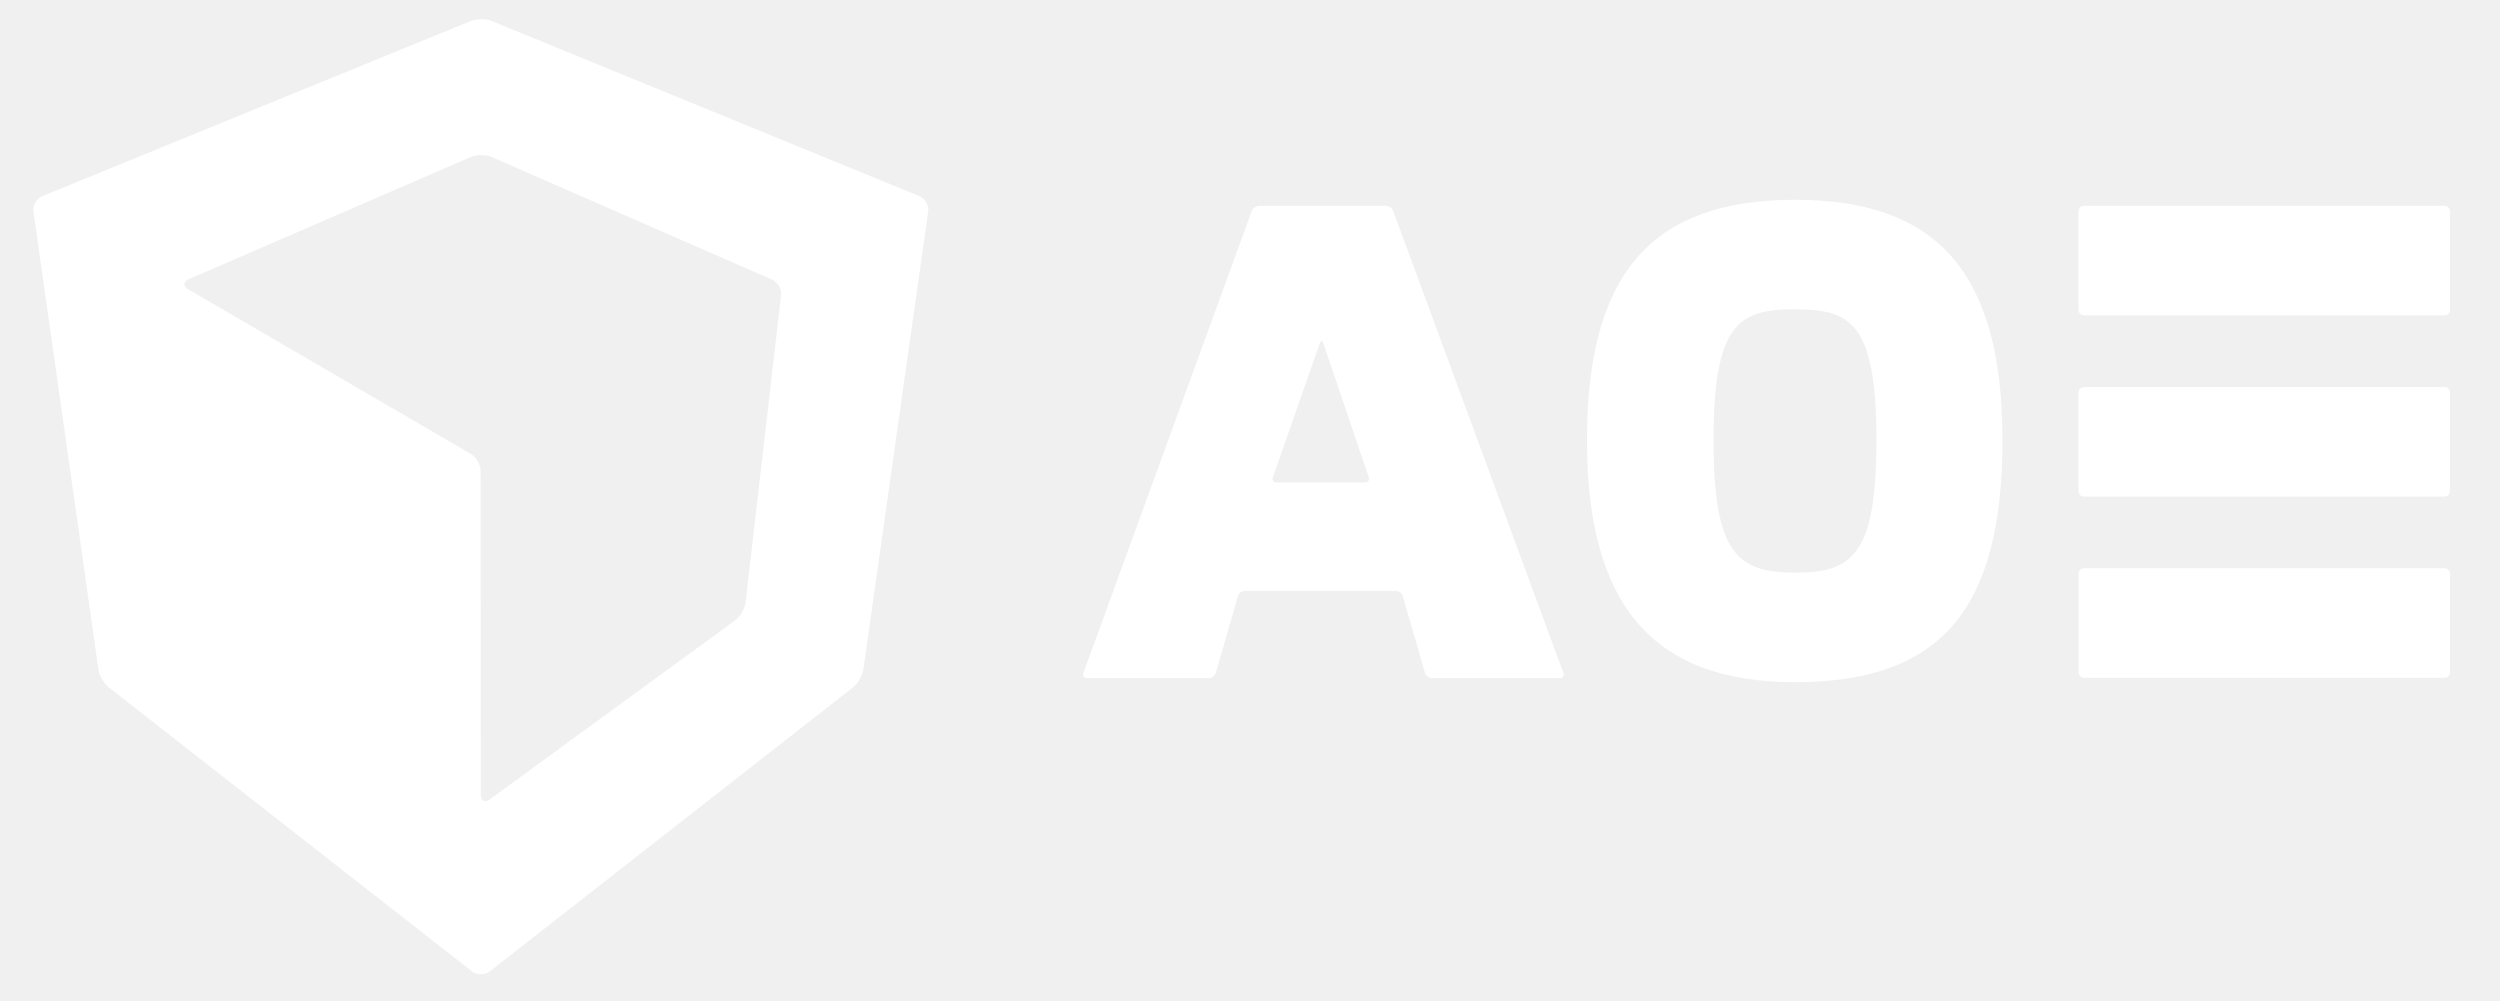
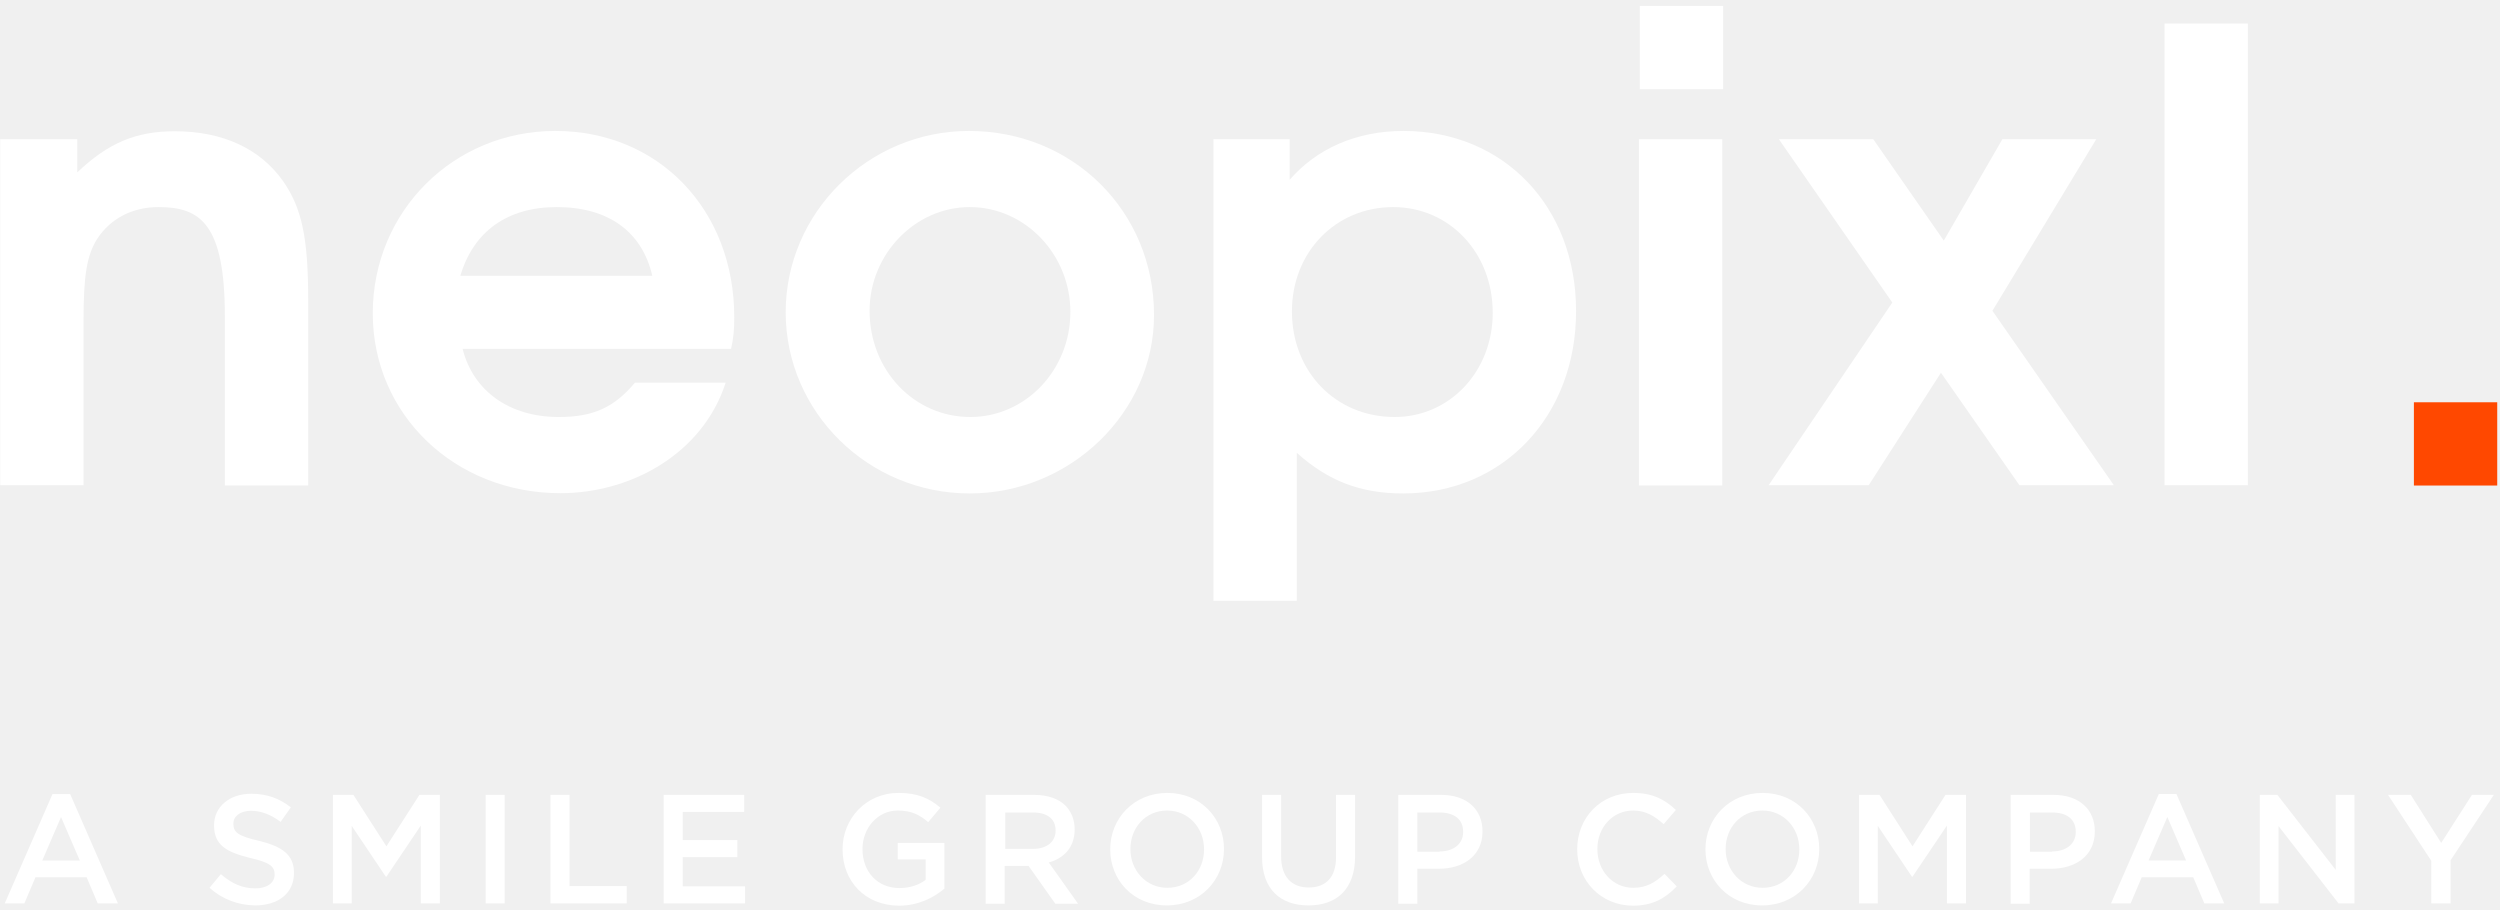
- <svg xmlns="http://www.w3.org/2000/svg" width="100%" height="100%" viewBox="0 0 150 60" version="1.1" xml:space="preserve" style="fill-rule:evenodd;clip-rule:evenodd;stroke-linejoin:round;stroke-miterlimit:1.414;">
-   <rect id="ArtBoard1" x="0" y="0" width="150" height="60" style="fill:none;" />
-   <g>
-     <path d="M82.126,28.638c0.058,0.171 -0.042,0.309 -0.22,0.309l-5.318,0c-0.179,0 -0.276,-0.138 -0.217,-0.306l2.817,-8.047c0.059,-0.168 0.155,-0.168 0.212,0l2.726,8.044Zm-6.583,-16.289c-0.179,0 -0.375,0.139 -0.436,0.305l-10.103,27.727c-0.061,0.168 0.035,0.307 0.214,0.307l7.316,0c0.179,0 0.366,-0.141 0.415,-0.312l1.329,-4.609c0.05,-0.173 0.236,-0.311 0.415,-0.311l9.059,0c0.179,0 0.366,0.138 0.415,0.311l1.33,4.609c0.05,0.171 0.236,0.312 0.415,0.312l7.681,0c0.179,0 0.274,-0.139 0.213,-0.304l-10.216,-27.73c-0.062,-0.166 -0.259,-0.305 -0.437,-0.305l-7.61,0Z" style="fill:#fff;fill-rule:nonzero;" />
-     <path d="M107.736,34.36c-3.471,0 -4.925,-1.103 -4.925,-7.937c0,-7.088 1.565,-7.865 4.888,-7.865c3.322,0 4.887,0.777 4.887,7.865c0,6.834 -1.429,7.937 -4.85,7.937Zm-0.037,-22.373c-8.632,0 -12.481,4.453 -12.481,14.436c0,9.897 3.965,14.508 12.481,14.508c8.725,0 12.448,-4.338 12.448,-14.508c0,-9.983 -3.84,-14.436 -12.448,-14.436Z" style="fill:#fff;fill-rule:nonzero;" />
-     <path d="M124.72,40.35c0,0.175 0.142,0.318 0.317,0.318l21.646,0c0.174,0 0.317,-0.143 0.317,-0.318l0,-5.934c0,-0.175 -0.143,-0.319 -0.317,-0.319l-21.646,0c-0.175,0 -0.317,0.144 -0.317,0.319l0,5.934Z" style="fill:#fff;fill-rule:nonzero;" />
-     <path d="M125.032,12.349c-0.175,0 -0.318,0.144 -0.318,0.319l0,5.934c0,0.175 0.143,0.317 0.318,0.317l21.645,0c0.175,0 0.318,-0.142 0.318,-0.317l0,-5.934c0,-0.175 -0.143,-0.319 -0.318,-0.319l-21.645,0Z" style="fill:#fff;fill-rule:nonzero;" />
-     <path d="M124.714,29.476c0,0.175 0.143,0.319 0.318,0.319l21.645,0c0.175,0 0.318,-0.144 0.318,-0.319l0,-5.934c0,-0.175 -0.143,-0.319 -0.318,-0.319l-21.645,0c-0.175,0 -0.318,0.144 -0.318,0.319l0,5.934Z" style="fill:#fff;fill-rule:nonzero;" />
-     <path d="M29.494,9.418c-0.34,-0.148 -0.896,-0.148 -1.237,-0.002l-16.929,7.333c-0.341,0.146 -0.357,0.421 -0.036,0.609l16.962,9.88c0.321,0.188 0.583,0.643 0.584,1.016l0.01,19.427c0,0.372 0.246,0.496 0.545,0.277l14.717,-10.737c0.3,-0.217 0.58,-0.699 0.623,-1.067l2.132,-18.436c0.043,-0.367 -0.201,-0.791 -0.541,-0.94l-16.83,-7.36Zm25.668,2.35c0.343,0.141 0.581,0.557 0.529,0.922l-3.888,27.472c-0.052,0.368 -0.334,0.855 -0.626,1.084l-21.793,17.038c-0.292,0.229 -0.77,0.229 -1.063,0l-21.79,-17.038c-0.293,-0.229 -0.575,-0.716 -0.627,-1.084l-3.897,-27.472c-0.052,-0.365 0.187,-0.781 0.53,-0.922l25.714,-10.509c0.343,-0.141 0.905,-0.141 1.248,0l25.663,10.509Z" style="fill:#fff;" />
+ <svg xmlns="http://www.w3.org/2000/svg" width="66" height="24" viewBox="0 0 66 24" fill="none">
+   <g clip-path="url(#clip0_1100_2699)">
+     <path d="M65.927 10.62H63.727V12.818H65.927V10.62Z" fill="#FF4800" />
+     <path d="M5.936 12.81V8.34C5.936 5.895 5.275 5.467 4.187 5.467C3.496 5.467 2.918 5.767 2.565 6.307C2.287 6.75 2.205 7.282 2.205 8.505V12.81H0.005V3.675H2.039V4.552C2.85 3.78 3.579 3.465 4.615 3.465C5.884 3.465 6.875 3.93 7.475 4.785C7.971 5.497 8.136 6.285 8.136 7.92V12.817H5.936V12.81Z" fill="white" />
+     <path d="M14.751 11.009C15.659 11.009 16.208 10.762 16.763 10.102H19.158C18.55 11.985 16.651 13.02 14.796 13.02C12.003 13.02 9.841 10.942 9.841 8.272C9.841 5.58 11.973 3.457 14.661 3.457C17.386 3.457 19.384 5.535 19.384 8.37C19.384 8.7 19.369 8.895 19.301 9.21H12.213C12.491 10.319 13.445 11.009 14.751 11.009ZM14.698 5.467C13.392 5.467 12.498 6.112 12.153 7.282H17.221C16.951 6.112 16.057 5.467 14.698 5.467Z" fill="white" />
+     <path d="M25.6 13.027C22.927 13.027 20.742 10.882 20.742 8.242C20.742 5.617 22.92 3.457 25.578 3.457C28.333 3.457 30.466 5.587 30.466 8.31C30.473 10.882 28.258 13.027 25.6 13.027ZM25.6 5.467C24.166 5.467 22.957 6.705 22.957 8.205C22.957 9.772 24.129 11.009 25.615 11.009C27.072 11.009 28.258 9.772 28.258 8.235C28.258 6.727 27.072 5.467 25.6 5.467Z" fill="white" />
+     <path d="M37.043 13.027C35.917 13.027 35.061 12.697 34.235 11.954V15.862H32.035V3.675H34.047V4.747C34.761 3.922 35.812 3.457 37.051 3.457C39.694 3.457 41.608 5.452 41.608 8.205C41.616 10.979 39.686 13.027 37.043 13.027ZM36.78 5.467C35.264 5.467 34.107 6.652 34.107 8.22C34.107 9.817 35.264 11.009 36.818 11.009C38.275 11.009 39.408 9.802 39.408 8.257C39.408 6.675 38.267 5.467 36.78 5.467Z" fill="white" />
+     <path d="M43.267 12.81V3.675H45.467V12.817H43.267V12.81ZM43.29 2.355V0.157H45.49V2.355H43.29Z" fill="white" />
+     <path d="M57.143 12.81V0.622H59.343V12.81H57.143Z" fill="white" />
+     <path d="M55.806 12.81L52.6 8.205L55.341 3.675H52.863L51.316 6.352L49.454 3.675H46.962L49.957 7.987L46.691 12.81H49.334L51.241 9.84L53.313 12.81H55.806Z" fill="white" />
+     <path d="M1.386 20.963H1.852L3.113 23.85H2.58L2.287 23.16H0.936L0.643 23.85H0.125L1.386 20.963ZM2.107 22.718L1.611 21.57L1.116 22.718H2.107Z" fill="white" />
+     <path d="M5.531 23.438L5.831 23.078C6.109 23.318 6.387 23.453 6.74 23.453C7.055 23.453 7.25 23.303 7.25 23.093V23.085C7.25 22.883 7.138 22.77 6.604 22.65C5.996 22.5 5.651 22.32 5.651 21.795V21.788C5.651 21.293 6.064 20.955 6.634 20.955C7.055 20.955 7.385 21.083 7.678 21.315L7.408 21.698C7.153 21.503 6.89 21.405 6.627 21.405C6.334 21.405 6.161 21.555 6.161 21.743V21.75C6.161 21.975 6.289 22.073 6.845 22.2C7.453 22.35 7.761 22.568 7.761 23.04V23.048C7.761 23.588 7.34 23.903 6.732 23.903C6.289 23.895 5.876 23.745 5.531 23.438Z" fill="white" />
+     <path d="M8.789 20.985H9.33L10.201 22.343L11.072 20.985H11.612V23.85H11.109V21.795L10.201 23.145H10.186L9.285 21.803V23.85H8.789V20.985Z" fill="white" />
+     <path d="M12.821 20.985H13.324V23.85H12.821V20.985Z" fill="white" />
+     <path d="M14.533 20.985H15.036V23.393H16.545V23.85H14.533V20.985Z" fill="white" />
+     <path d="M17.514 20.985H19.646V21.435H18.024V22.178H19.466V22.628H18.024V23.4H19.669V23.85H17.521V20.985H17.514Z" fill="white" />
+     <path d="M22.244 22.425V22.418C22.244 21.615 22.86 20.933 23.723 20.933C24.226 20.933 24.534 21.075 24.827 21.323L24.504 21.705C24.286 21.518 24.069 21.398 23.701 21.398C23.168 21.398 22.77 21.863 22.77 22.41V22.418C22.77 23.01 23.16 23.445 23.746 23.445C24.016 23.445 24.264 23.363 24.437 23.228V22.688H23.701V22.253H24.932V23.46C24.647 23.7 24.241 23.91 23.731 23.91C22.837 23.903 22.244 23.265 22.244 22.425Z" fill="white" />
+     <path d="M26.028 20.985H27.305C27.665 20.985 27.95 21.09 28.131 21.27C28.281 21.428 28.371 21.638 28.371 21.893V21.9C28.371 22.373 28.085 22.658 27.688 22.77L28.461 23.858H27.86L27.154 22.86H26.524V23.858H26.021V20.985H26.028ZM27.275 22.41C27.635 22.41 27.868 22.223 27.868 21.93V21.923C27.868 21.615 27.642 21.45 27.275 21.45H26.539V22.41H27.275Z" fill="white" />
+     <path d="M29.31 22.425V22.418C29.31 21.608 29.933 20.933 30.819 20.933C31.697 20.933 32.313 21.6 32.313 22.41V22.418C32.313 23.228 31.69 23.903 30.804 23.903C29.918 23.903 29.31 23.235 29.31 22.425ZM31.787 22.425V22.418C31.787 21.863 31.382 21.398 30.811 21.398C30.241 21.398 29.843 21.855 29.843 22.41V22.418C29.843 22.973 30.248 23.438 30.819 23.438C31.389 23.438 31.787 22.988 31.787 22.425Z" fill="white" />
+     <path d="M33.319 22.635V20.985H33.822V22.613C33.822 23.145 34.1 23.43 34.55 23.43C35.001 23.43 35.271 23.16 35.271 22.635V20.985H35.774V22.613C35.774 23.468 35.294 23.903 34.543 23.903C33.799 23.903 33.319 23.468 33.319 22.635Z" fill="white" />
+     <path d="M36.915 20.985H38.049C38.725 20.985 39.138 21.368 39.138 21.945V21.953C39.138 22.598 38.62 22.935 37.989 22.935H37.418V23.858H36.915V20.985ZM38.004 22.478C38.387 22.478 38.627 22.268 38.627 21.968V21.96C38.627 21.623 38.387 21.45 38.004 21.45H37.418V22.485H38.004V22.478Z" fill="white" />
+     <path d="M41.638 22.425V22.418C41.638 21.6 42.246 20.933 43.117 20.933C43.643 20.933 43.965 21.12 44.243 21.383L43.92 21.758C43.688 21.548 43.447 21.398 43.117 21.398C42.569 21.398 42.171 21.848 42.171 22.41V22.418C42.171 22.98 42.569 23.438 43.117 23.438C43.47 23.438 43.695 23.295 43.943 23.07L44.266 23.4C43.965 23.715 43.635 23.91 43.102 23.91C42.261 23.903 41.638 23.25 41.638 22.425Z" fill="white" />
+     <path d="M45.024 22.425V22.418C45.024 21.608 45.647 20.933 46.533 20.933C47.412 20.933 48.028 21.6 48.028 22.41V22.418C48.028 23.228 47.404 23.903 46.518 23.903C45.64 23.903 45.024 23.235 45.024 22.425ZM47.502 22.425V22.418C47.502 21.863 47.096 21.398 46.526 21.398C45.955 21.398 45.557 21.855 45.557 22.41V22.418C45.557 22.973 45.963 23.438 46.533 23.438C47.104 23.438 47.502 22.988 47.502 22.425Z" fill="white" />
+     <path d="M49.079 20.985H49.62L50.49 22.343L51.361 20.985H51.902V23.85H51.399V21.795L50.49 23.145H50.475L49.574 21.803V23.85H49.079V20.985Z" fill="white" />
+     <path d="M53.081 20.985H54.214C54.89 20.985 55.303 21.368 55.303 21.945V21.953C55.303 22.598 54.785 22.935 54.154 22.935H53.584V23.858H53.081V20.985ZM54.177 22.478C54.56 22.478 54.8 22.268 54.8 21.968V21.96C54.8 21.623 54.56 21.45 54.177 21.45H53.591V22.485H54.177V22.478Z" fill="white" />
+     <path d="M56.993 20.962H57.458L58.719 23.849H58.194L57.901 23.159H56.542L56.249 23.849H55.731L56.993 20.962ZM57.713 22.717L57.218 21.569L56.722 22.717H57.713Z" fill="white" />
+     <path d="M59.658 20.985H60.123L61.663 22.965V20.985H62.158V23.85H61.738L60.154 21.81V23.85H59.658V20.985Z" fill="white" />
+     <path d="M64.186 22.725L63.044 20.985H63.645L64.448 22.253L65.259 20.985H65.837L64.696 22.71V23.85H64.186V22.725Z" fill="white" />
  </g>
+   <defs>
+     <clipPath id="clip0_1100_2699">
+       <rect width="66" height="24" fill="white" />
+     </clipPath>
+   </defs>
</svg>
